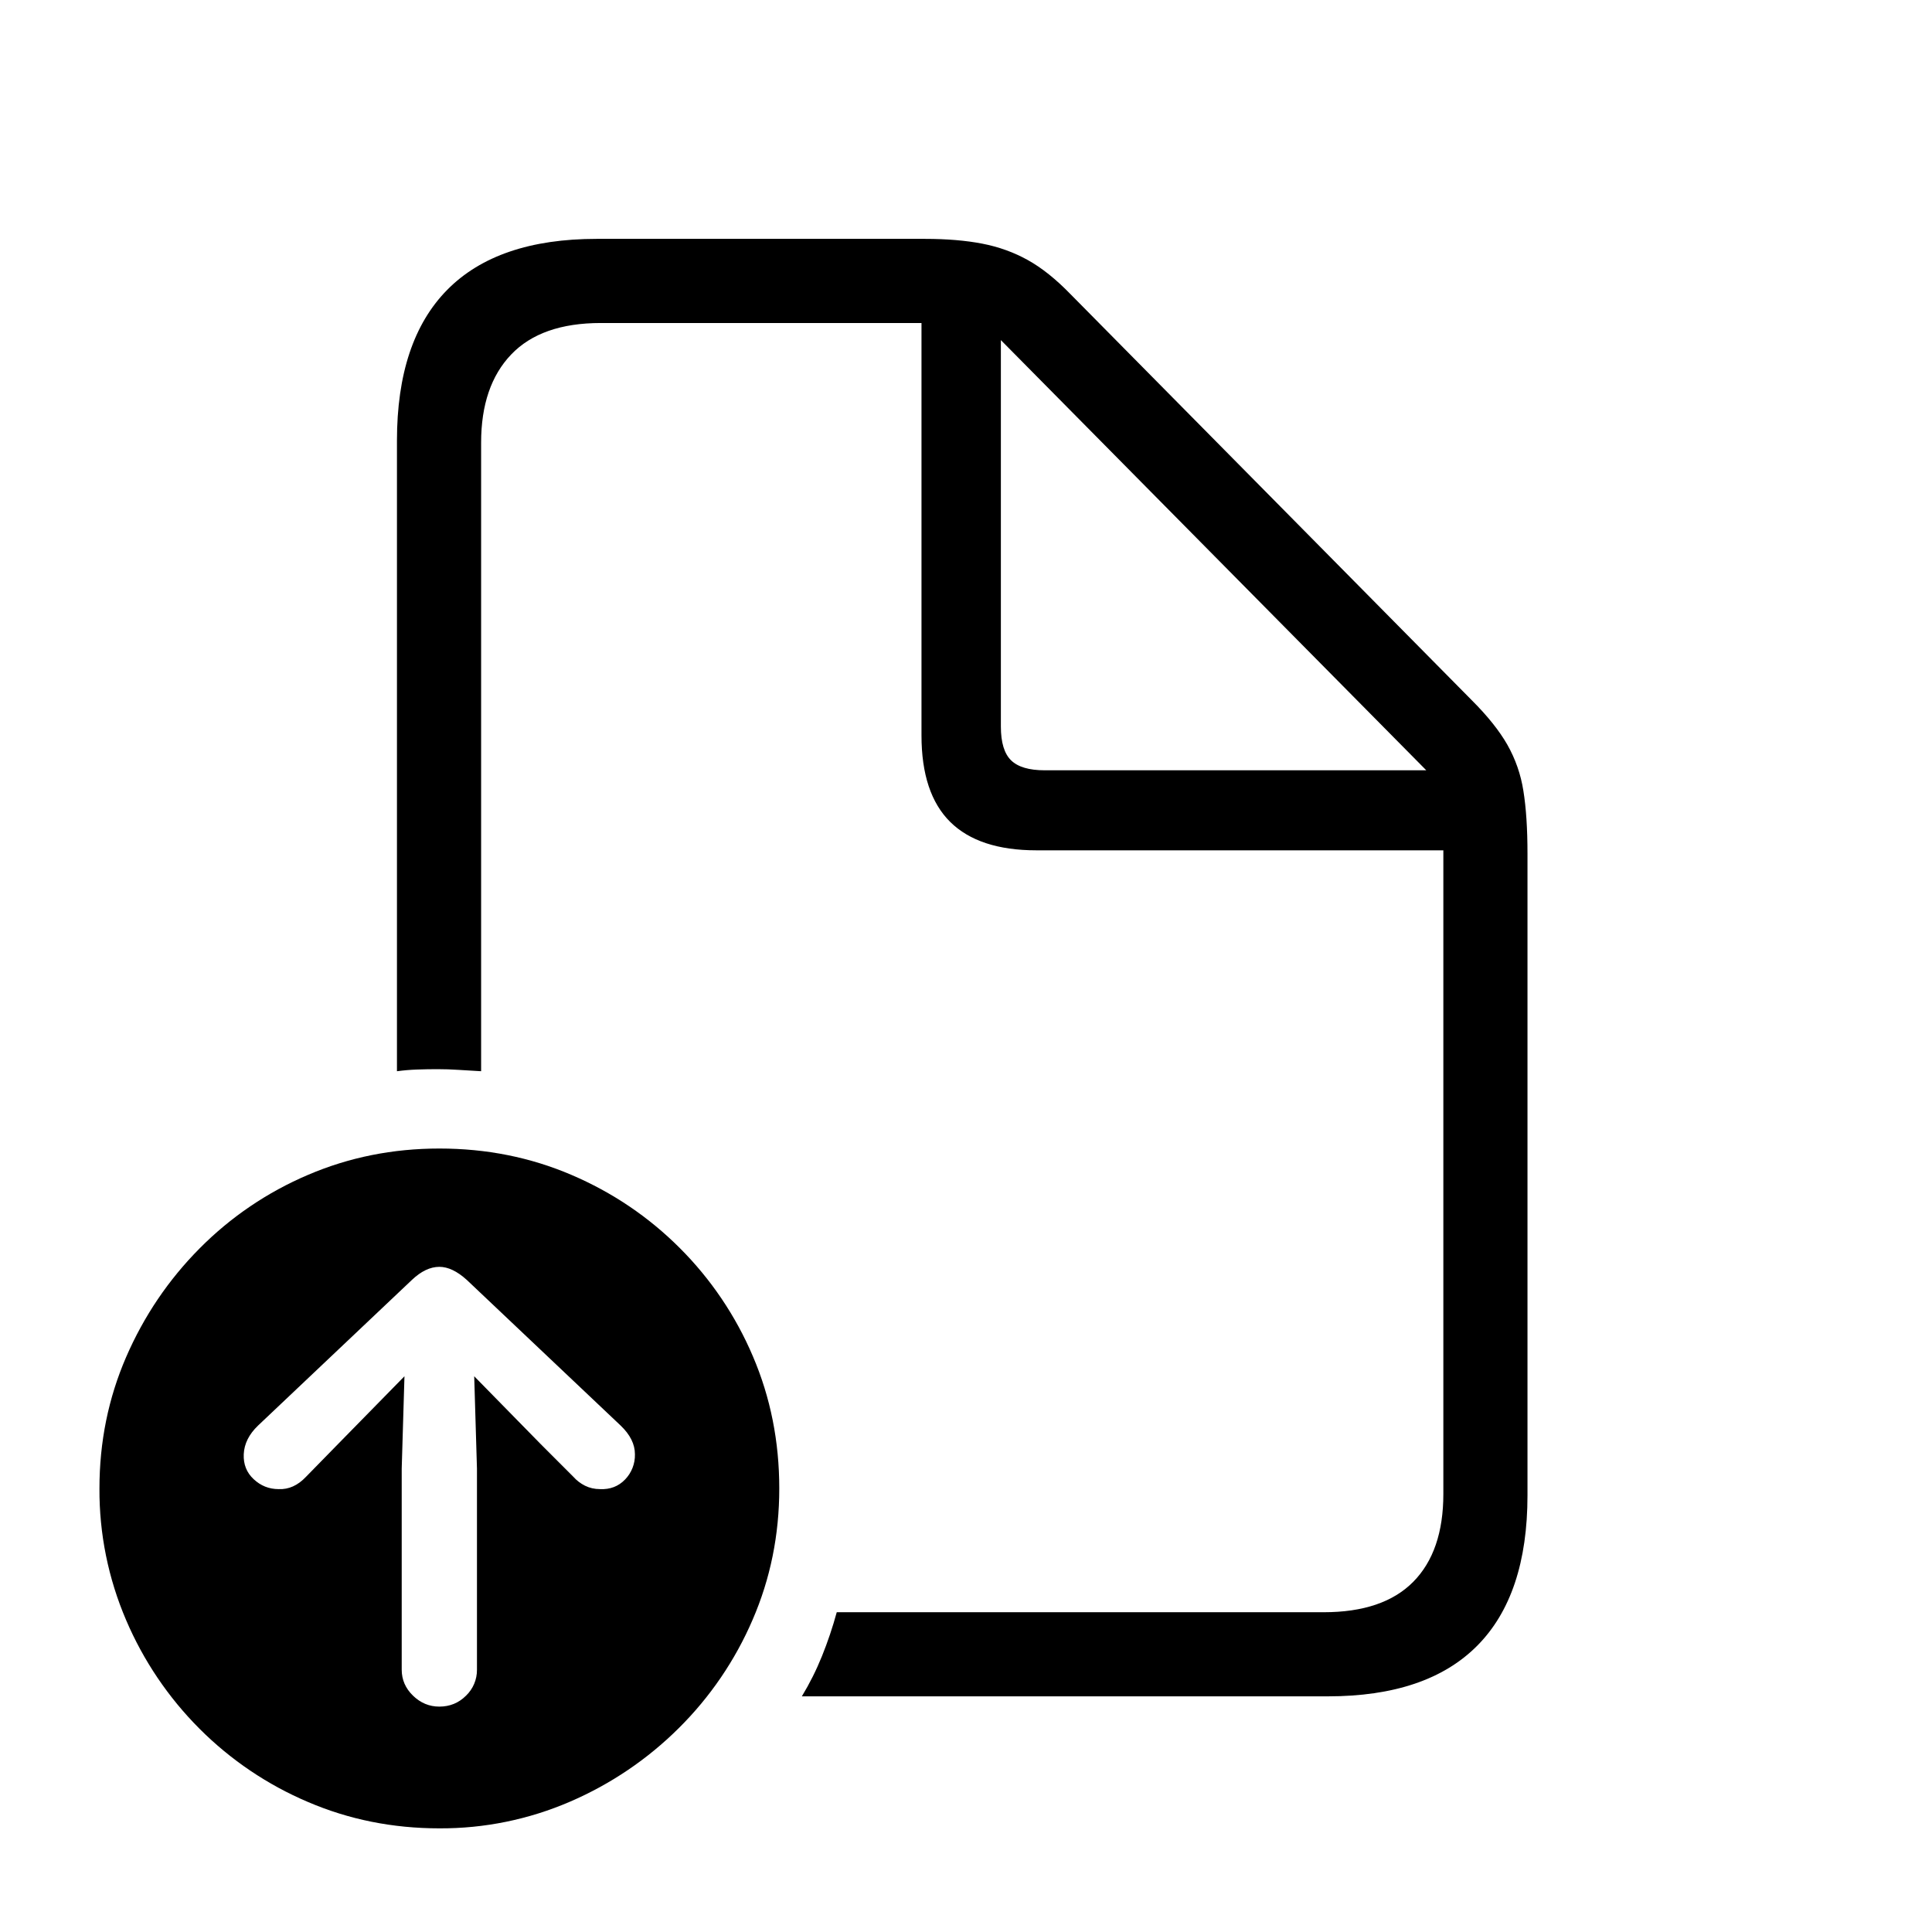
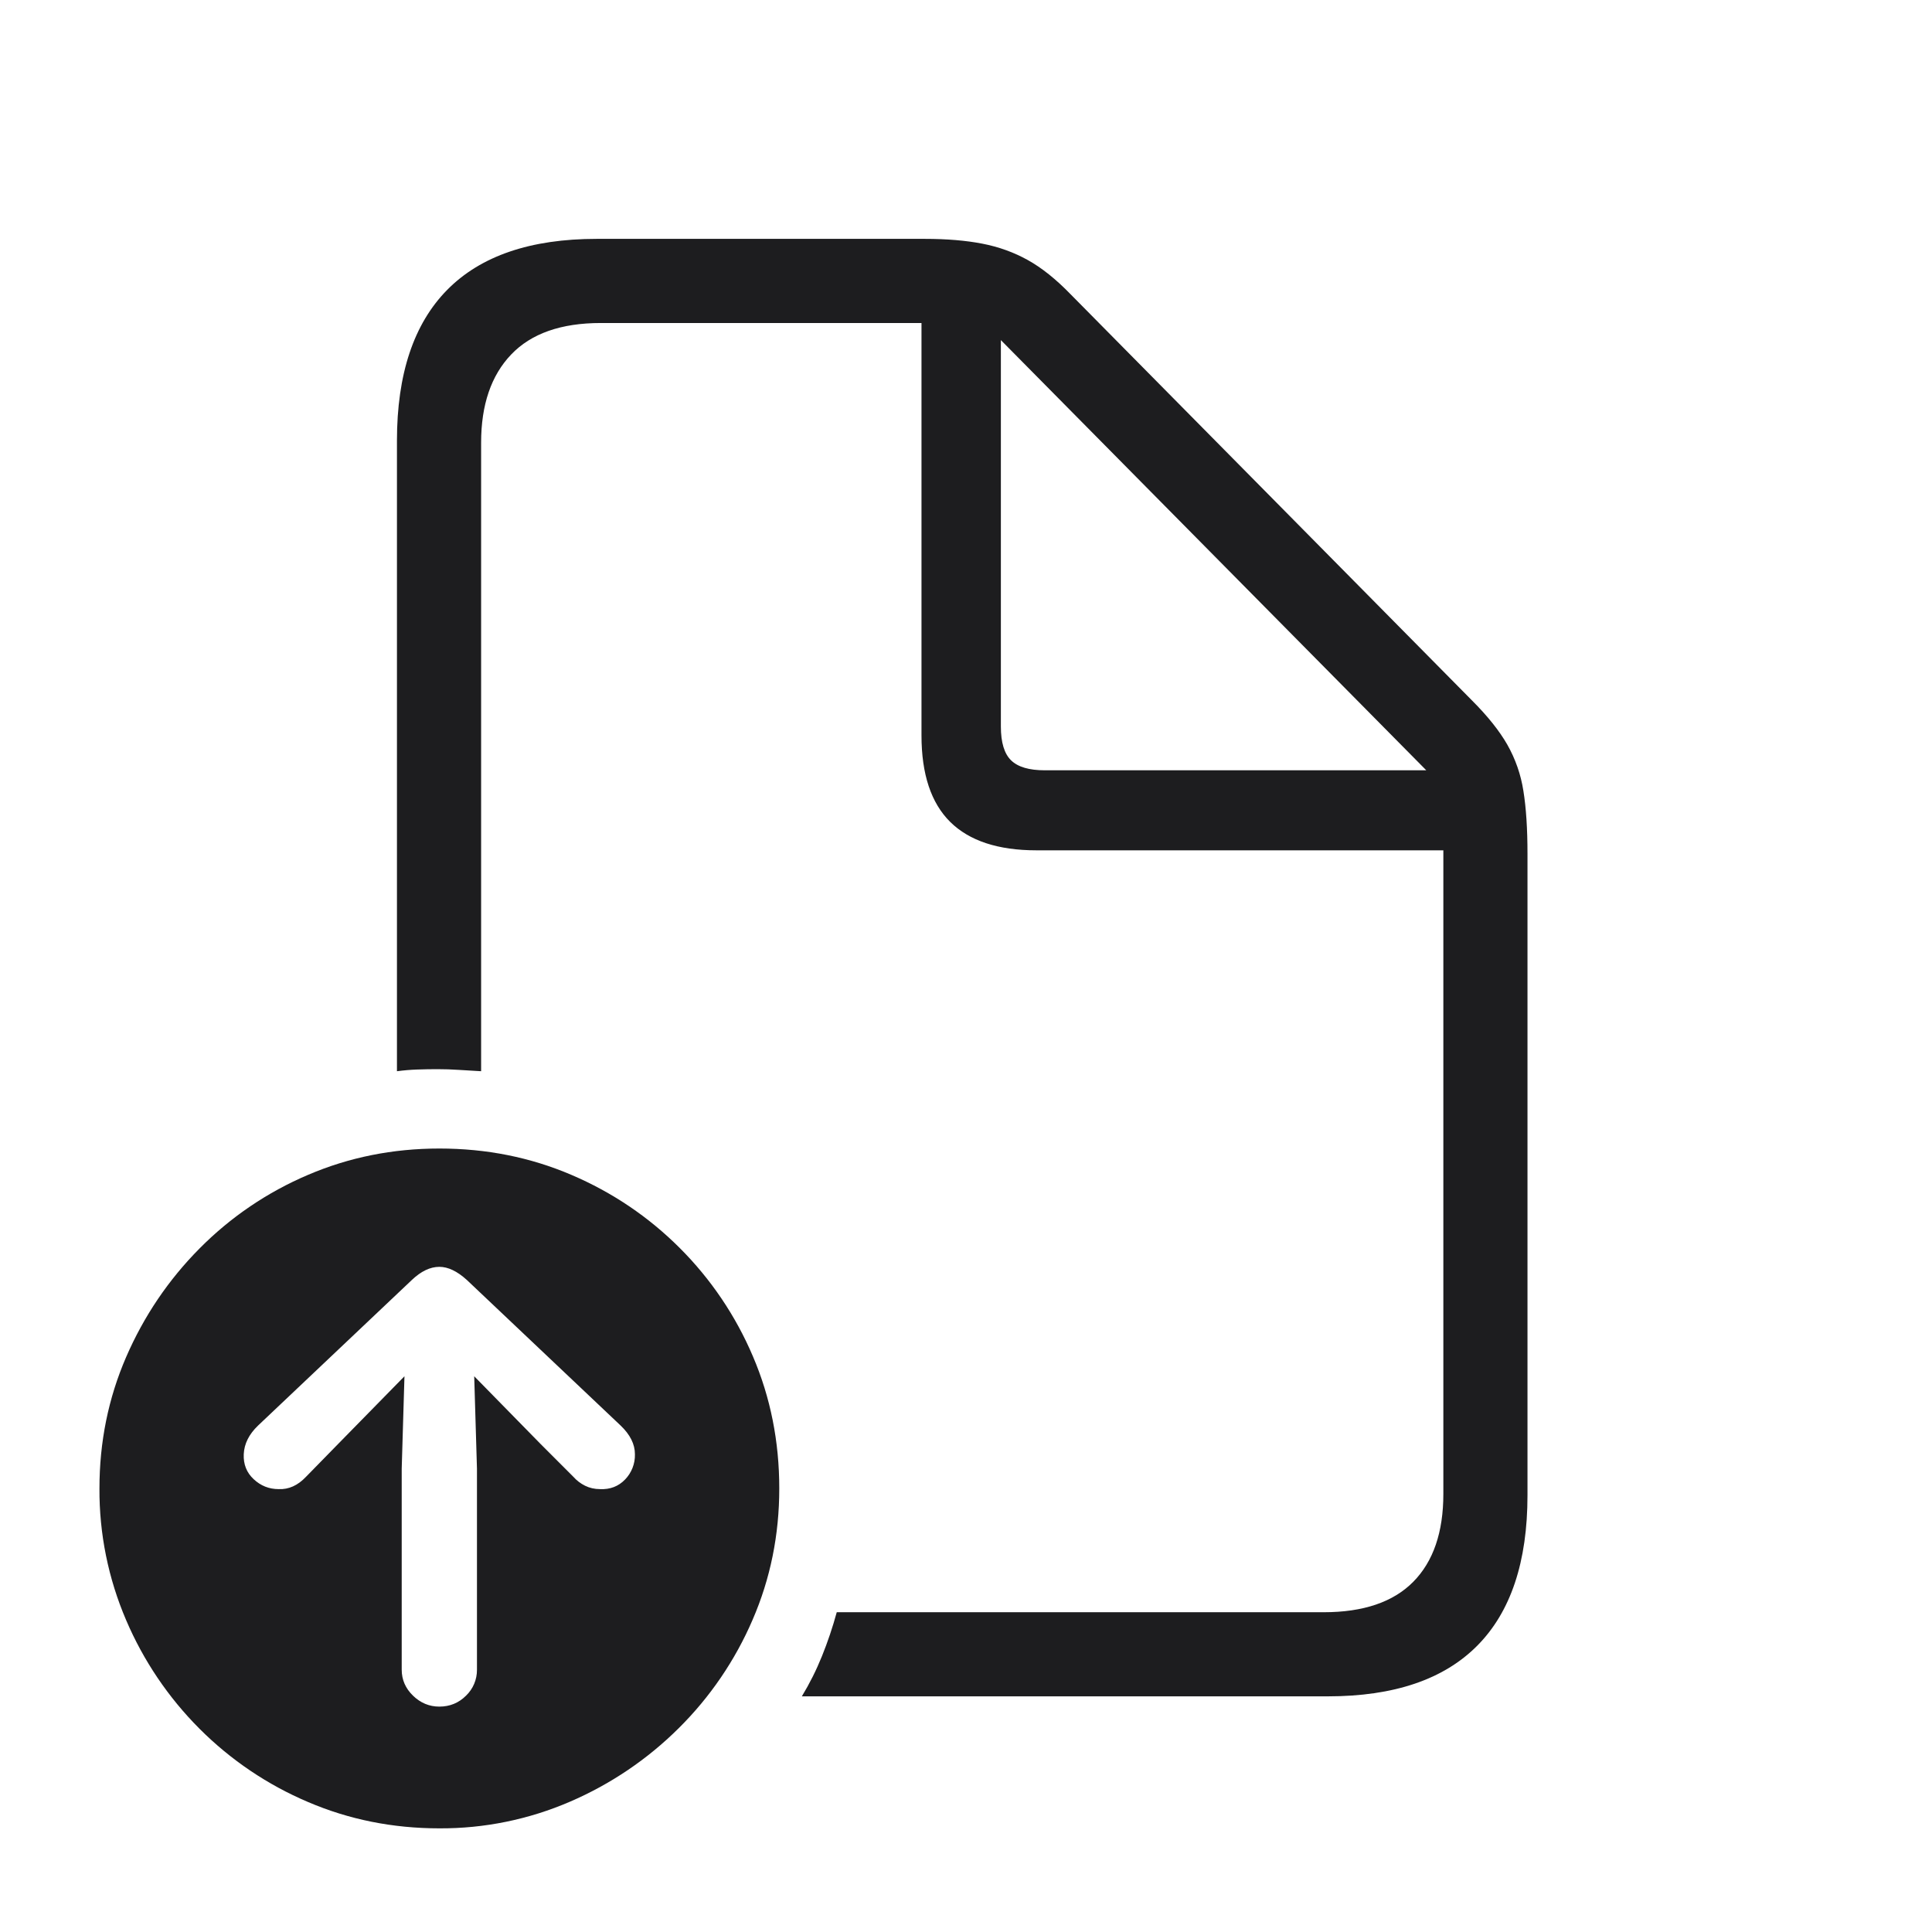
<svg xmlns="http://www.w3.org/2000/svg" width="80" height="80">
-   <path d="M16.437 44.357v-26.11c0-2.757.694-4.839 2.082-6.246 1.387-1.406 3.45-2.11 6.188-2.11H38.3c.906 0 1.699.067 2.378.199.68.132 1.308.359 1.884.68.576.32 1.166.792 1.77 1.416l16.624 16.822c.642.642 1.128 1.25 1.458 1.826a5.61 5.61 0 0 1 .666 1.912c.113.699.17 1.567.17 2.606v26.564c0 2.757-.694 4.833-2.082 6.23-1.388 1.398-3.45 2.096-6.188 2.096H33.203a11.5 11.5 0 0 0 .835-1.67c.236-.586.44-1.19.61-1.813H54.81c1.643 0 2.88-.42 3.71-1.26.83-.84 1.246-2.054 1.246-3.64V35.21h-16.85c-1.586 0-2.776-.392-3.569-1.175-.793-.784-1.19-1.978-1.19-3.583V13.375H24.878c-1.643 0-2.88.434-3.71 1.303-.831.868-1.246 2.086-1.246 3.653v26.026c-.34-.018-.652-.037-.935-.056a13.204 13.204 0 0 0-.878-.029c-.283 0-.562.005-.835.015a8.55 8.55 0 0 0-.836.07Zm25.007-14.273c0 .66.142 1.128.425 1.402.283.274.746.41 1.388.41h15.802L41.444 14.083v16.001Zm-23.25 45.624c-1.927 0-3.74-.363-5.438-1.09a14.167 14.167 0 0 1-4.49-3.03 14.32 14.32 0 0 1-3.044-4.504 13.628 13.628 0 0 1-1.104-5.451c0-1.926.368-3.738 1.104-5.438.737-1.699 1.752-3.2 3.045-4.503a14.052 14.052 0 0 1 4.489-3.044c1.699-.727 3.511-1.09 5.437-1.09 1.945 0 3.767.363 5.466 1.09 1.7.727 3.195 1.737 4.489 3.03a14.167 14.167 0 0 1 3.03 4.489c.727 1.7 1.09 3.521 1.09 5.466 0 1.926-.368 3.738-1.104 5.437a14.248 14.248 0 0 1-3.059 4.49 14.537 14.537 0 0 1-4.503 3.044 13.458 13.458 0 0 1-5.409 1.104Zm0-23.251c-.379 0-.756.18-1.134.538l-6.372 6.032c-.377.36-.576.756-.595 1.19-.018.415.118.76.411 1.033.293.274.637.411 1.034.411.415.019.793-.15 1.133-.51L14 59.792l2.748-2.804-.114 3.824v8.326c0 .415.156.774.468 1.076.311.302.675.453 1.09.453.434 0 .803-.151 1.105-.453a1.47 1.47 0 0 0 .453-1.076v-8.326l-.114-3.824 2.748 2.804 1.359 1.36c.132.15.293.273.481.368.19.094.397.141.623.141.416.019.76-.113 1.034-.396a1.45 1.45 0 0 0 .41-1.048c0-.416-.198-.812-.594-1.19l-6.372-6.032c-.397-.359-.774-.538-1.133-.538Z" fill="#000" fill-rule="nonzero" />
+   <path d="M16.437 44.357v-26.11c0-2.757.694-4.839 2.082-6.246 1.387-1.406 3.45-2.11 6.188-2.11H38.3c.906 0 1.699.067 2.378.199.68.132 1.308.359 1.884.68.576.32 1.166.792 1.77 1.416l16.624 16.822c.642.642 1.128 1.25 1.458 1.826a5.61 5.61 0 0 1 .666 1.912c.113.699.17 1.567.17 2.606v26.564c0 2.757-.694 4.833-2.082 6.23-1.388 1.398-3.45 2.096-6.188 2.096H33.203a11.5 11.5 0 0 0 .835-1.67c.236-.586.44-1.19.61-1.813H54.81c1.643 0 2.88-.42 3.71-1.26.83-.84 1.246-2.054 1.246-3.64V35.21h-16.85c-1.586 0-2.776-.392-3.569-1.175-.793-.784-1.19-1.978-1.19-3.583V13.375H24.878c-1.643 0-2.88.434-3.71 1.303-.831.868-1.246 2.086-1.246 3.653v26.026c-.34-.018-.652-.037-.935-.056a13.204 13.204 0 0 0-.878-.029c-.283 0-.562.005-.835.015a8.55 8.55 0 0 0-.836.07Zm25.007-14.273c0 .66.142 1.128.425 1.402.283.274.746.41 1.388.41h15.802L41.444 14.083v16.001Zm-23.25 45.624c-1.927 0-3.74-.363-5.438-1.09a14.167 14.167 0 0 1-4.49-3.03 14.32 14.32 0 0 1-3.044-4.504 13.628 13.628 0 0 1-1.104-5.451c0-1.926.368-3.738 1.104-5.438.737-1.699 1.752-3.2 3.045-4.503a14.052 14.052 0 0 1 4.489-3.044c1.699-.727 3.511-1.09 5.437-1.09 1.945 0 3.767.363 5.466 1.09 1.7.727 3.195 1.737 4.489 3.03a14.167 14.167 0 0 1 3.03 4.489c.727 1.7 1.09 3.521 1.09 5.466 0 1.926-.368 3.738-1.104 5.437a14.248 14.248 0 0 1-3.059 4.49 14.537 14.537 0 0 1-4.503 3.044 13.458 13.458 0 0 1-5.409 1.104Zm0-23.251c-.379 0-.756.18-1.134.538l-6.372 6.032c-.377.36-.576.756-.595 1.19-.018.415.118.76.411 1.033.293.274.637.411 1.034.411.415.019.793-.15 1.133-.51L14 59.792l2.748-2.804-.114 3.824v8.326c0 .415.156.774.468 1.076.311.302.675.453 1.09.453.434 0 .803-.151 1.105-.453a1.47 1.47 0 0 0 .453-1.076v-8.326l-.114-3.824 2.748 2.804 1.359 1.36c.132.15.293.273.481.368.19.094.397.141.623.141.416.019.76-.113 1.034-.396a1.45 1.45 0 0 0 .41-1.048c0-.416-.198-.812-.594-1.19l-6.372-6.032c-.397-.359-.774-.538-1.133-.538Z" fill="#1D1D1F" fill-rule="nonzero" />
</svg>
